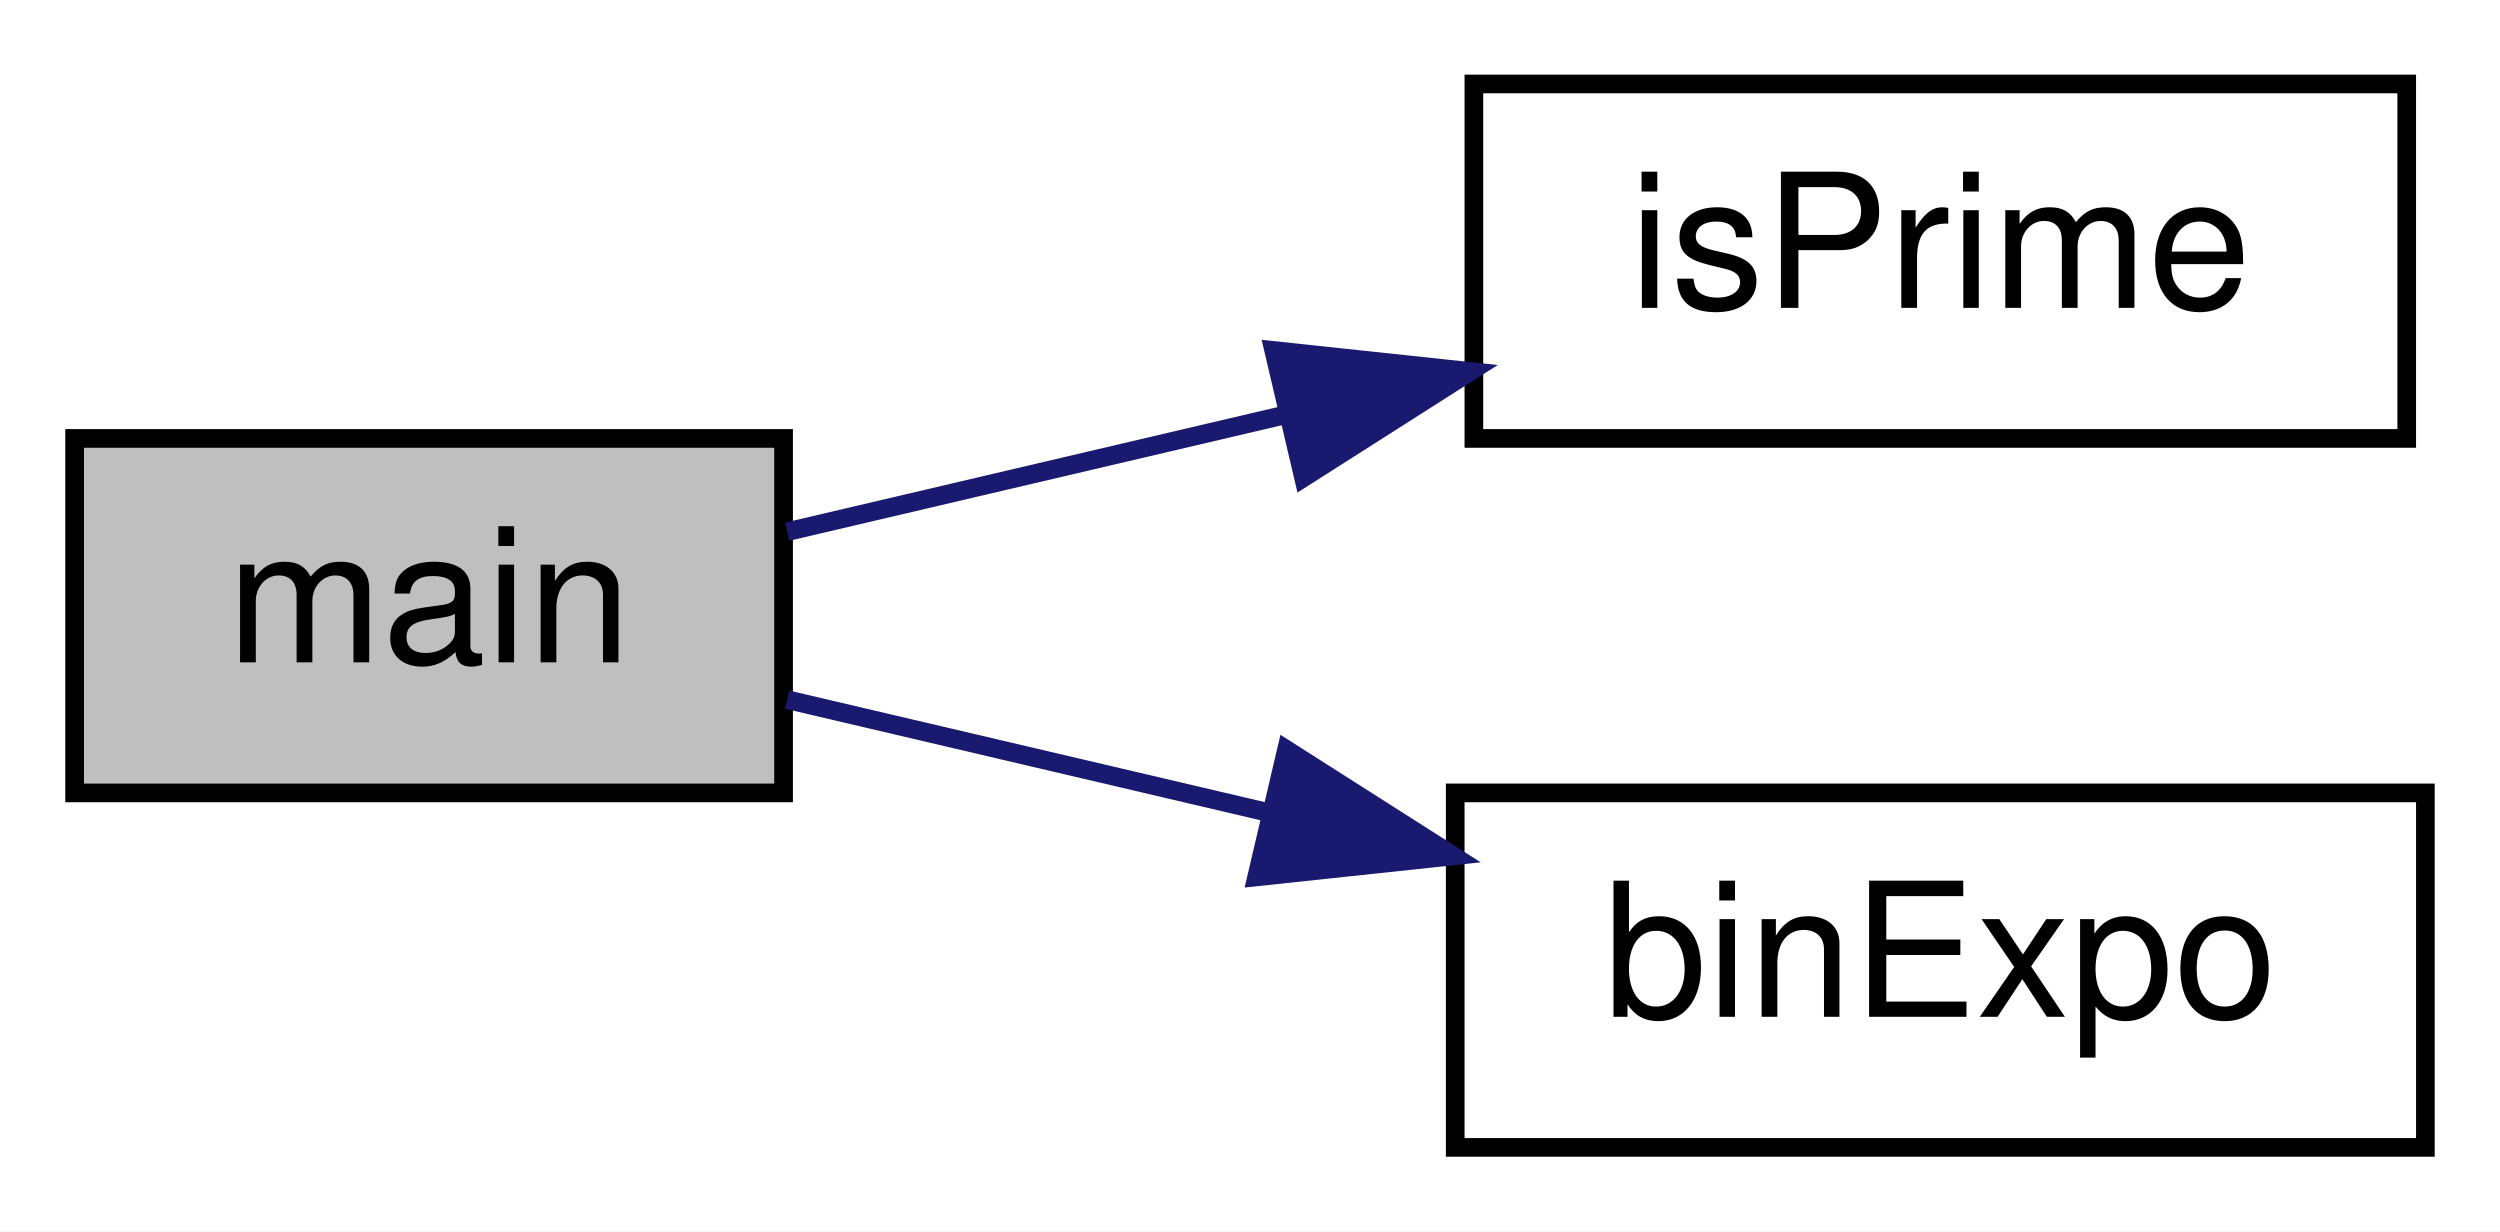
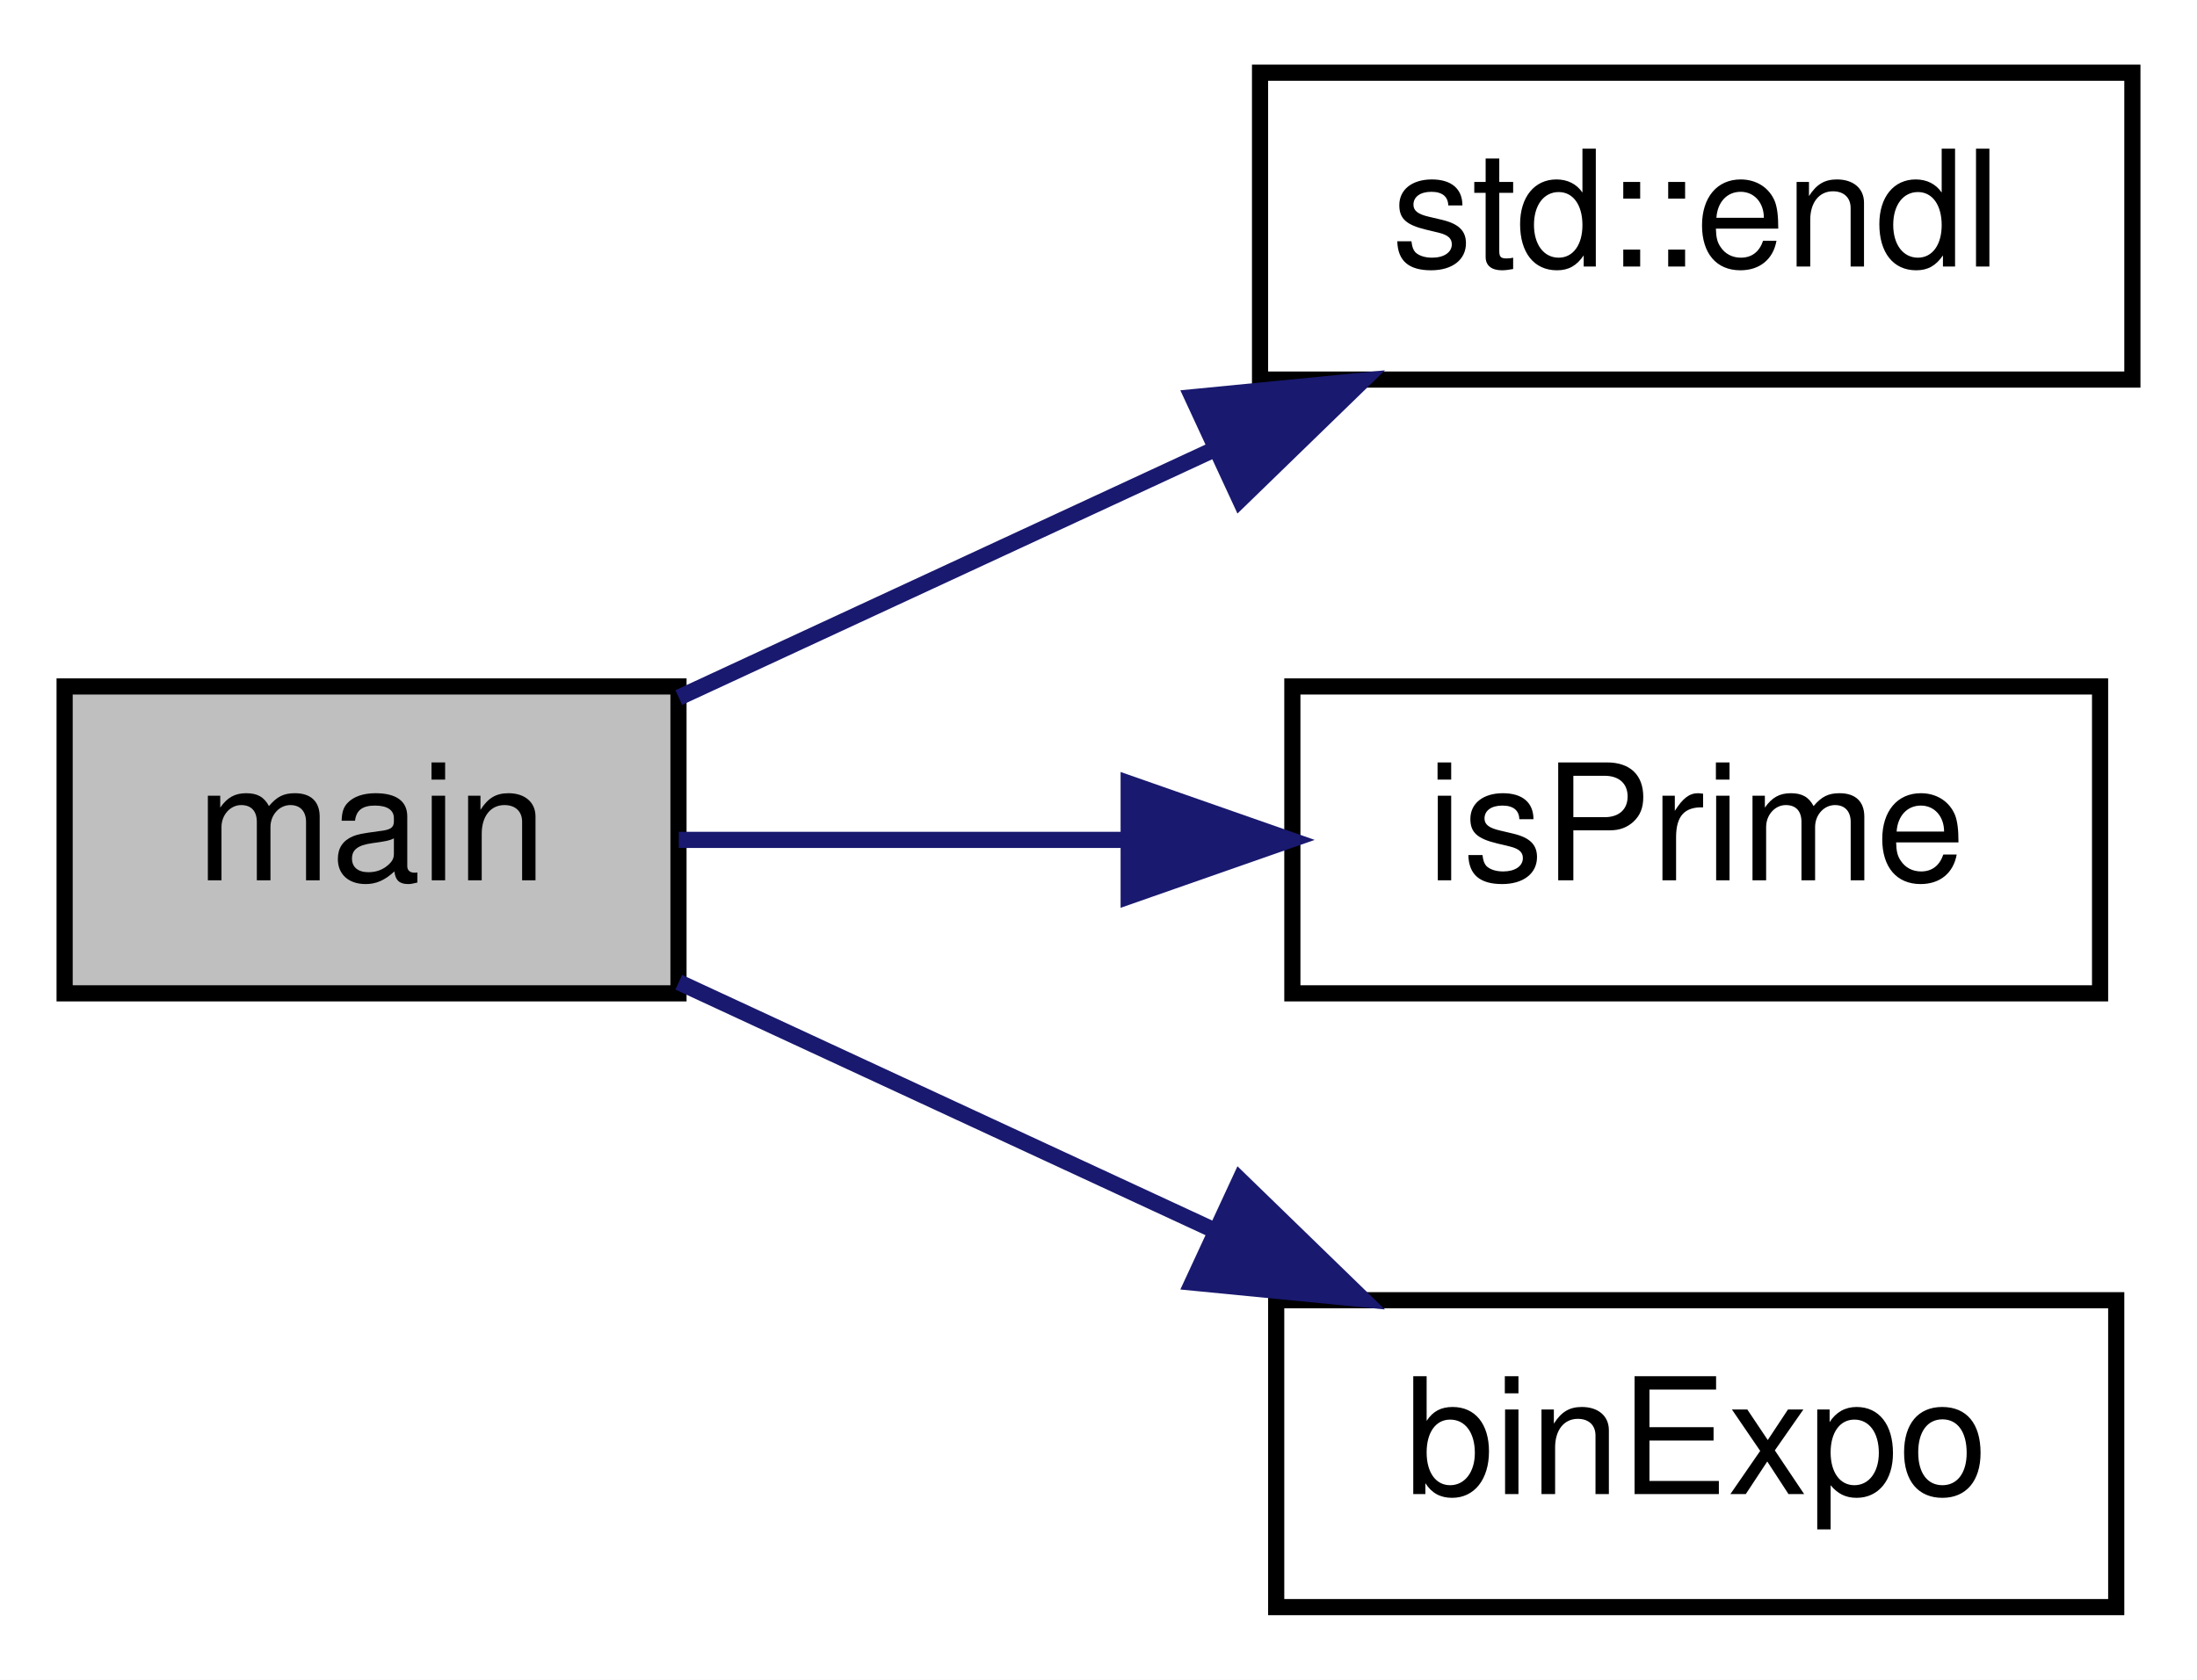
- <svg xmlns="http://www.w3.org/2000/svg" xmlns:xlink="http://www.w3.org/1999/xlink" width="134pt" height="66pt" viewBox="0.00 0.00 134.00 66.00">
-   <g id="graph0" class="graph" transform="scale(1 1) rotate(0) translate(4 62)">
-     <polygon fill="#ffffff" stroke="transparent" points="-4,4 -4,-62 130,-62 130,4 -4,4" />
+ <svg xmlns="http://www.w3.org/2000/svg" xmlns:xlink="http://www.w3.org/1999/xlink" width="136pt" height="104pt" viewBox="0.00 0.00 136.00 104.00">
+   <g id="graph0" class="graph" transform="scale(1 1) rotate(0) translate(4 100)">
+     <polygon fill="#ffffff" stroke="transparent" points="-4,4 -4,-100 132,-100 132,4 -4,4" />
    <g id="node1" class="node">
-       <polygon fill="#bfbfbf" stroke="#000000" points="0,-19.5 0,-38.5 38,-38.5 38,-19.5 0,-19.5" />
-       <text text-anchor="middle" x="19" y="-26.5" font-family="Helvetica,sans-Serif" font-size="10.00" fill="#000000">main</text>
+       <polygon fill="#bfbfbf" stroke="#000000" points="0,-38.5 0,-57.5 38,-57.5 38,-38.5 0,-38.5" />
+       <text text-anchor="middle" x="19" y="-45.5" font-family="Helvetica,sans-Serif" font-size="10.00" fill="#000000">main</text>
    </g>
    <g id="node2" class="node">
      <g id="a_node2">
-         <a xlink:href="../../d8/d53/modular__inverse__fermat__little__theorem_8cpp.html#a09660096b134753128952246f4f4e4bd" target="_top" xlink:title="isPrime">
-           <polygon fill="#ffffff" stroke="#000000" points="75,-38.5 75,-57.5 125,-57.5 125,-38.5 75,-38.5" />
-           <text text-anchor="middle" x="100" y="-45.5" font-family="Helvetica,sans-Serif" font-size="10.00" fill="#000000">isPrime</text>
+         <a doxygen="/home/runner/work/C-Plus-Plus/C-Plus-Plus/doc/cppreference-doxygen-web.tag.xml:http://en.cppreference.com/w/" xlink:href="http://en.cppreference.com/w/cpp/io/manip/endl.html#" target="_top" xlink:title="std::endl">
+           <polygon fill="#ffffff" stroke="#000000" points="74,-76.5 74,-95.5 128,-95.5 128,-76.5 74,-76.5" />
+           <text text-anchor="middle" x="101" y="-83.5" font-family="Helvetica,sans-Serif" font-size="10.00" fill="#000000">std::endl</text>
        </a>
      </g>
    </g>
    <g id="edge1" class="edge">
-       <path fill="none" stroke="#191970" d="M38.196,-33.503C46.235,-35.389 55.84,-37.642 65.054,-39.803" />
-       <polygon fill="#191970" stroke="#191970" points="64.271,-43.214 74.806,-42.09 65.87,-36.399 64.271,-43.214" />
+       <path fill="none" stroke="#191970" d="M38.019,-56.813C47.825,-61.358 60.014,-67.007 71.049,-72.121" />
+       <polygon fill="#191970" stroke="#191970" points="69.816,-75.406 80.361,-76.436 72.759,-69.055 69.816,-75.406" />
    </g>
    <g id="node3" class="node">
      <g id="a_node3">
-         <a xlink:href="../../d8/d53/modular__inverse__fermat__little__theorem_8cpp.html#a4c6eefd1254eab3e8d34bf02c205e0f4" target="_top" xlink:title="binExpo">
-           <polygon fill="#ffffff" stroke="#000000" points="74,-.5 74,-19.5 126,-19.5 126,-.5 74,-.5" />
-           <text text-anchor="middle" x="100" y="-7.5" font-family="Helvetica,sans-Serif" font-size="10.00" fill="#000000">binExpo</text>
+         <a xlink:href="../../d8/d53/modular__inverse__fermat__little__theorem_8cpp.html#a09660096b134753128952246f4f4e4bd" target="_top" xlink:title="isPrime">
+           <polygon fill="#ffffff" stroke="#000000" points="76,-38.5 76,-57.5 126,-57.5 126,-38.5 76,-38.5" />
+           <text text-anchor="middle" x="101" y="-45.5" font-family="Helvetica,sans-Serif" font-size="10.00" fill="#000000">isPrime</text>
        </a>
      </g>
    </g>
    <g id="edge2" class="edge">
-       <path fill="none" stroke="#191970" d="M38.196,-24.497C45.946,-22.679 55.151,-20.52 64.058,-18.431" />
-       <polygon fill="#191970" stroke="#191970" points="64.957,-21.815 73.894,-16.124 63.359,-15 64.957,-21.815" />
+       <path fill="none" stroke="#191970" d="M38.019,-48C46.288,-48 56.251,-48 65.787,-48" />
+       <polygon fill="#191970" stroke="#191970" points="65.868,-51.5 75.868,-48 65.868,-44.5 65.868,-51.5" />
+     </g>
+     <g id="node4" class="node">
+       <g id="a_node4">
+         <a xlink:href="../../d8/d53/modular__inverse__fermat__little__theorem_8cpp.html#a4c6eefd1254eab3e8d34bf02c205e0f4" target="_top" xlink:title="binExpo">
+           <polygon fill="#ffffff" stroke="#000000" points="75,-.5 75,-19.5 127,-19.5 127,-.5 75,-.5" />
+           <text text-anchor="middle" x="101" y="-7.5" font-family="Helvetica,sans-Serif" font-size="10.00" fill="#000000">binExpo</text>
+         </a>
+       </g>
+     </g>
+     <g id="edge3" class="edge">
+       <path fill="none" stroke="#191970" d="M38.019,-39.187C47.825,-34.642 60.014,-28.993 71.049,-23.88" />
+       <polygon fill="#191970" stroke="#191970" points="72.759,-26.945 80.361,-19.564 69.816,-20.593 72.759,-26.945" />
    </g>
  </g>
</svg>
